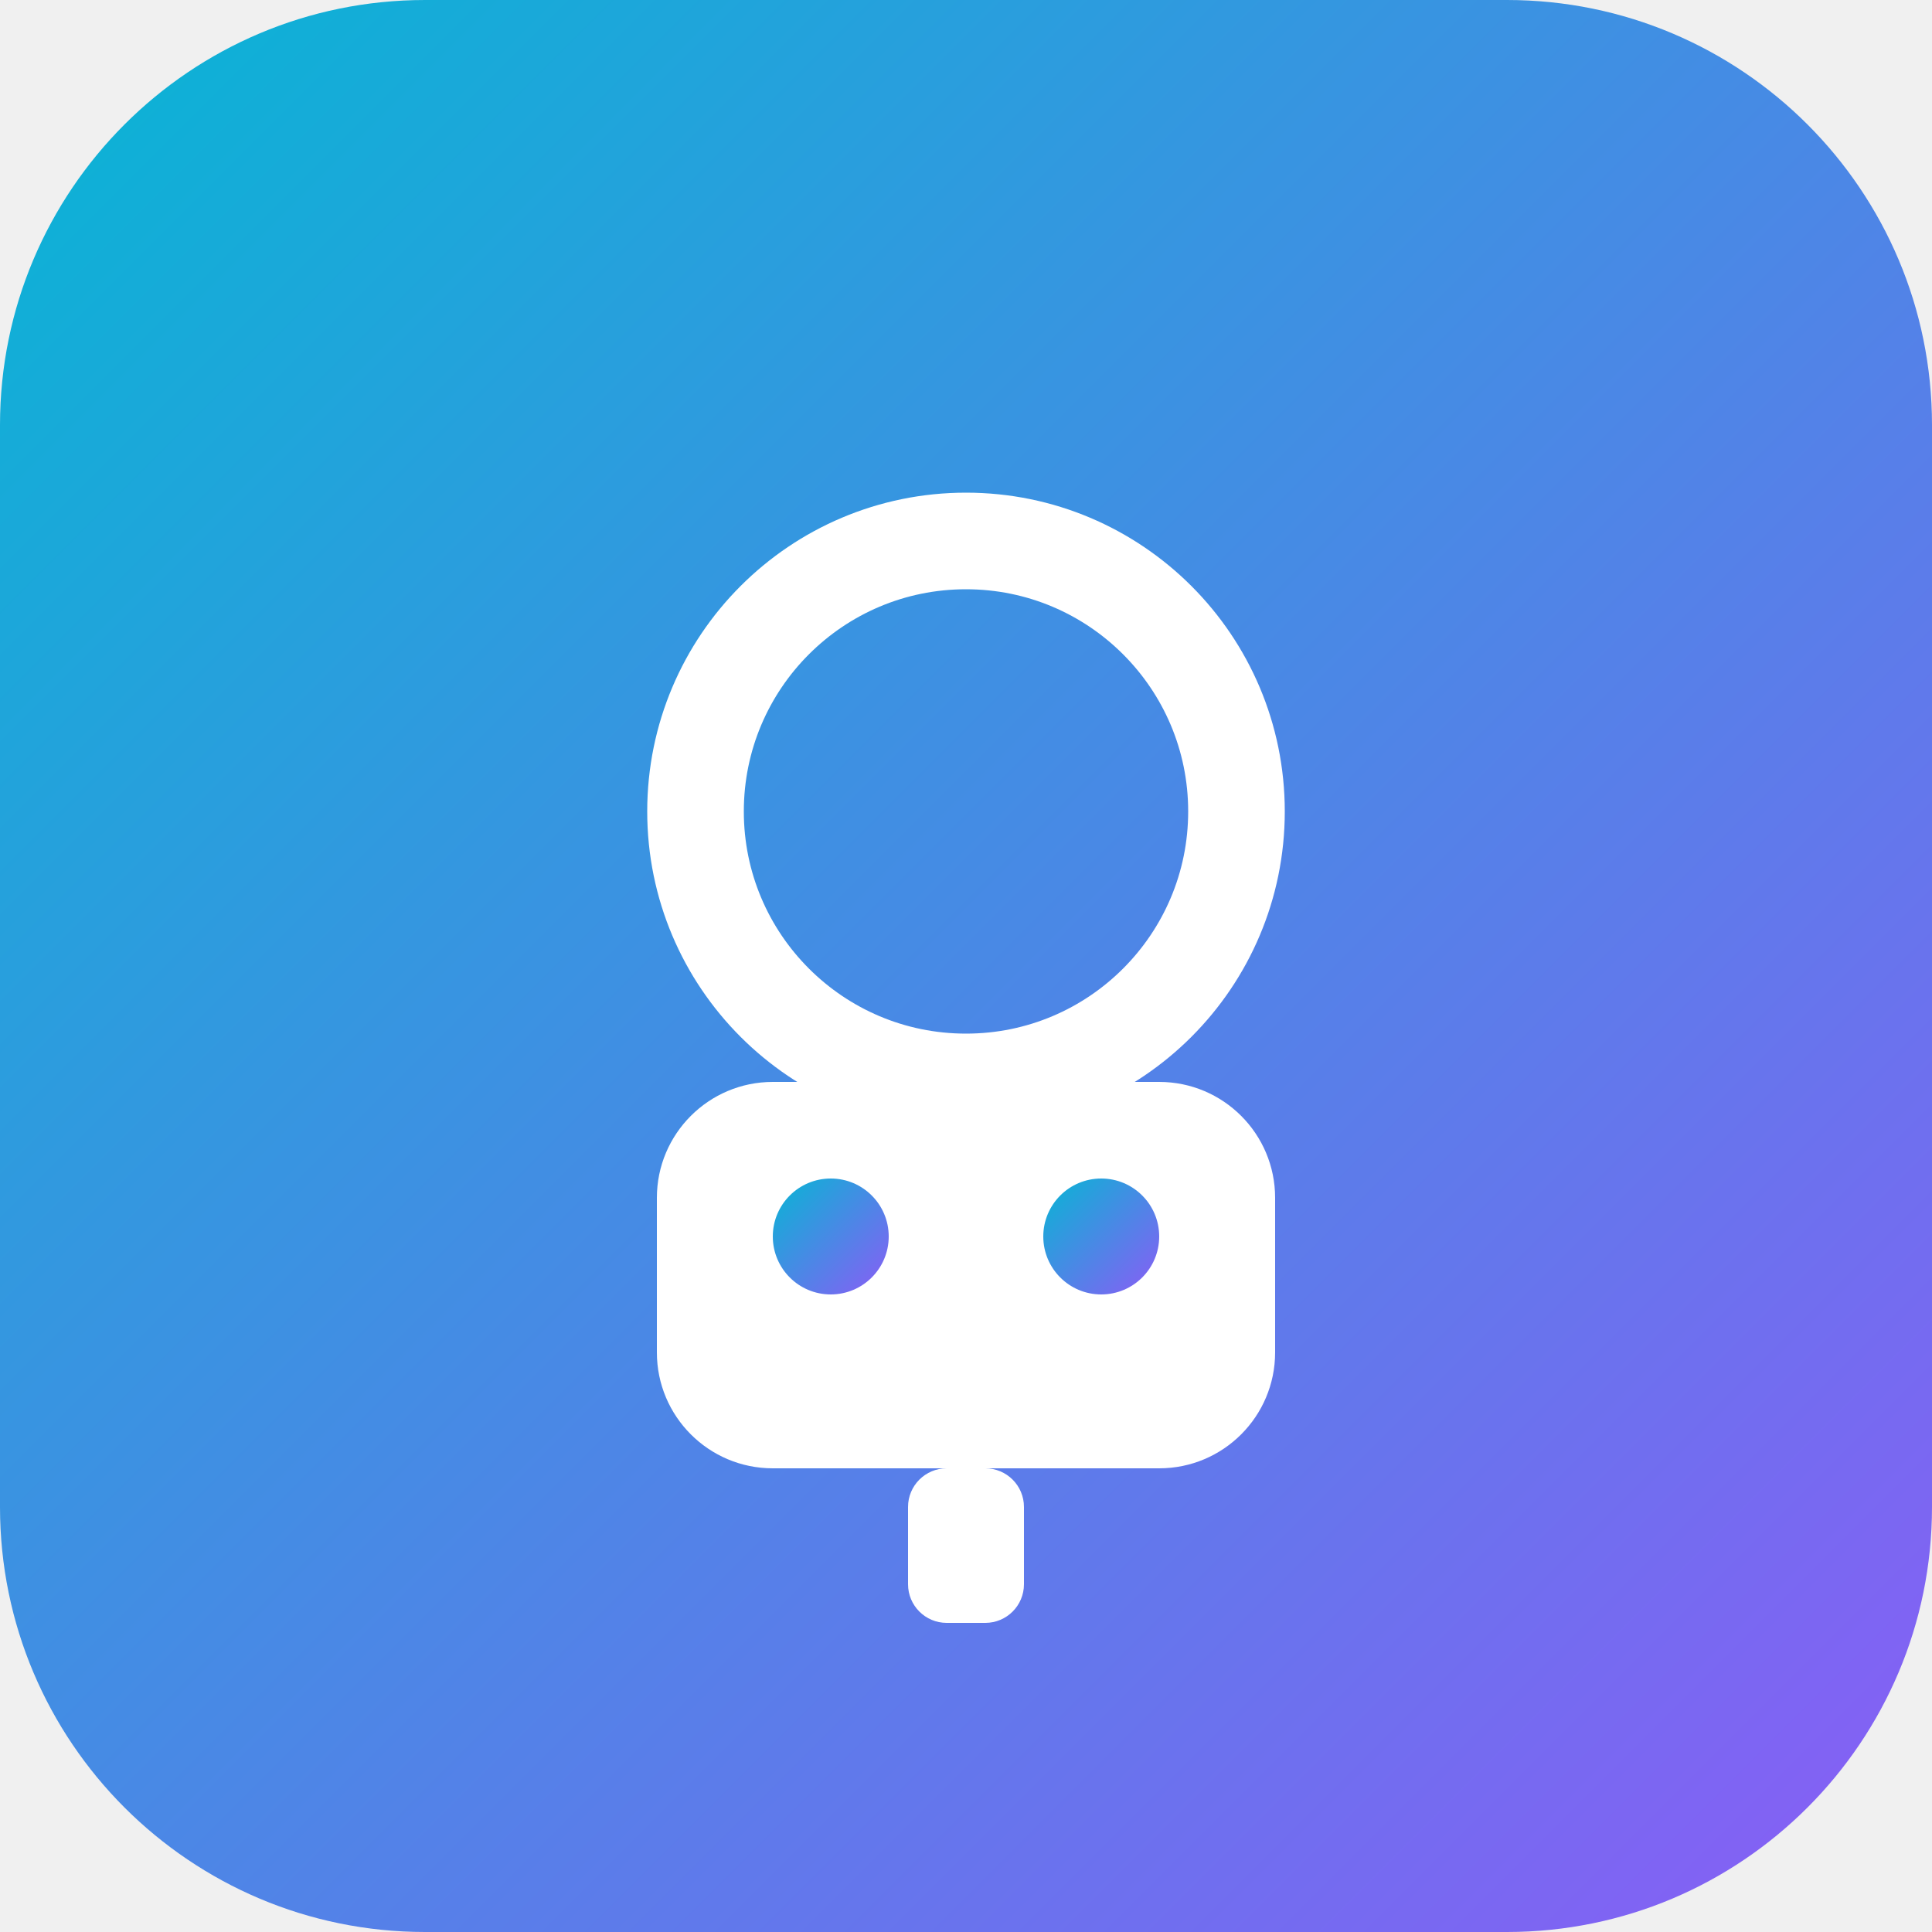
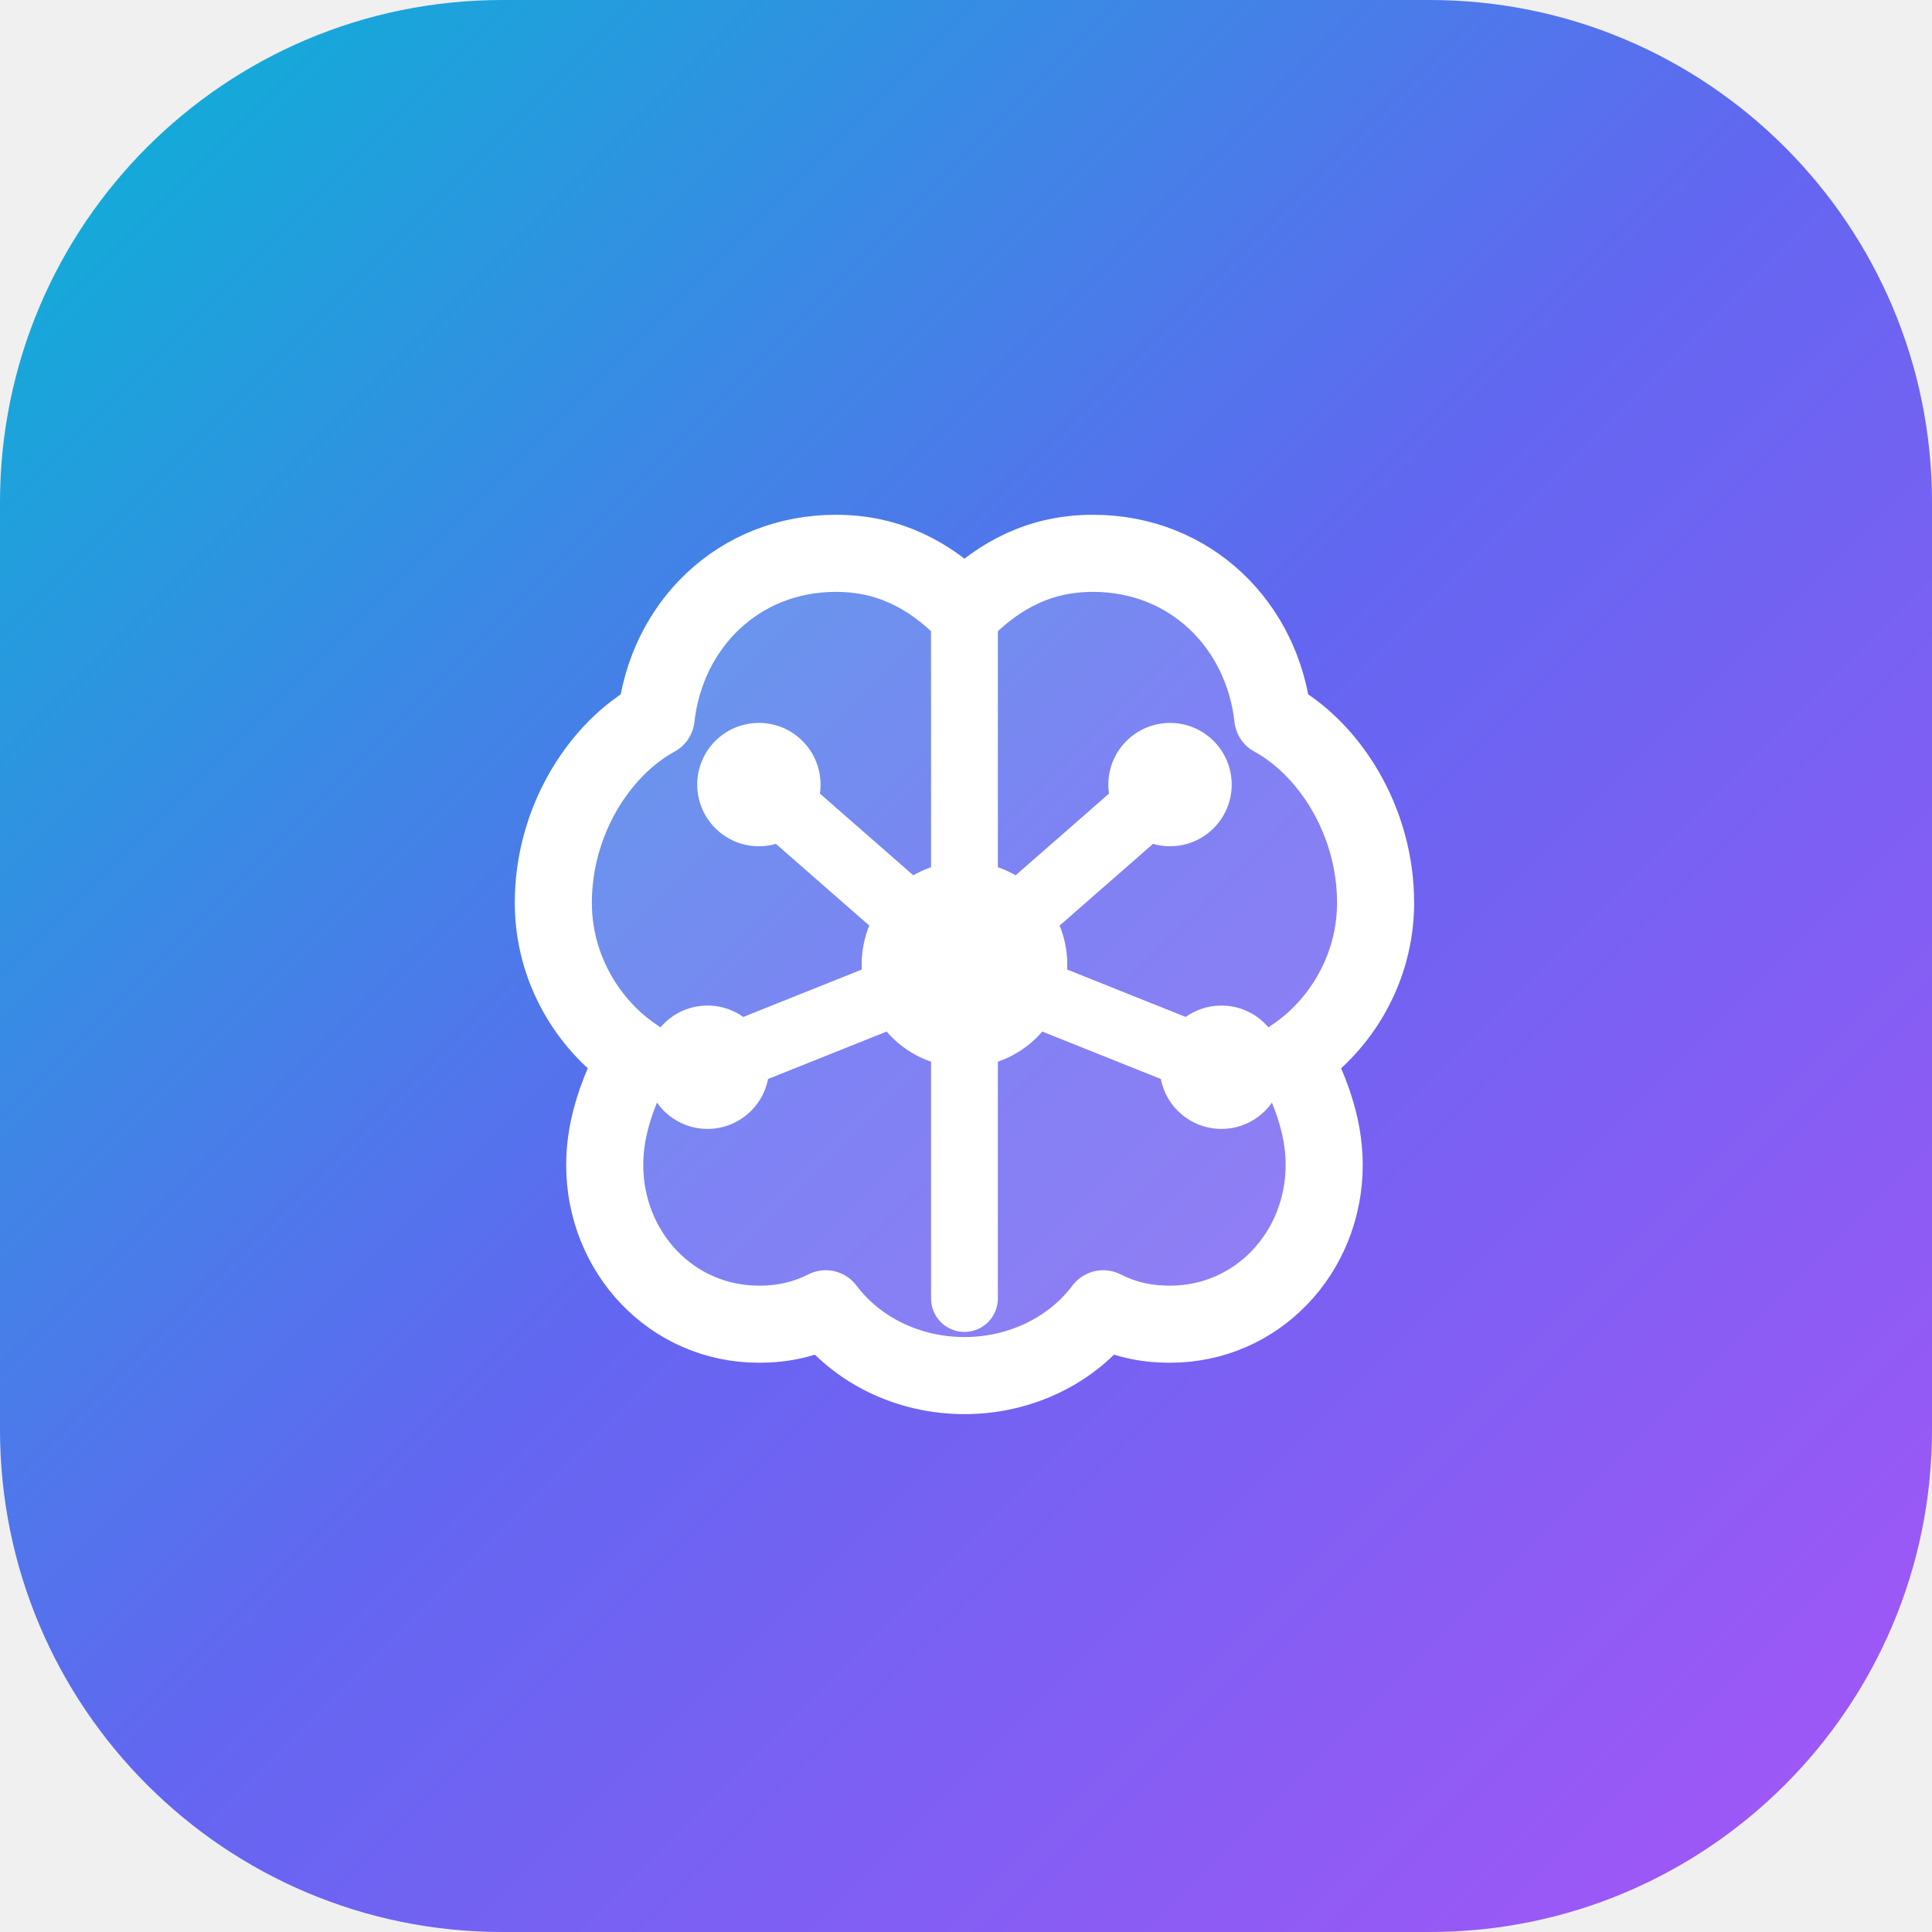
<svg xmlns="http://www.w3.org/2000/svg" viewBox="0 0 100 100">
  <defs>
-     <linearGradient id="grad" x1="0%" y1="0%" x2="100%" y2="100%">
+     <linearGradient id="localmind-grad" x1="0%" y1="0%" x2="100%" y2="100%">
      <stop offset="0%" style="stop-color:#06b6d4;stop-opacity:1" />
-       <stop offset="100%" style="stop-color:#8b5cf6;stop-opacity:1" />
+       <stop offset="50%" style="stop-color:#6366f1;stop-opacity:1" />
+       <stop offset="100%" style="stop-color:#a855f7;stop-opacity:1" />
    </linearGradient>
  </defs>
-   <rect width="100" height="100" rx="22" fill="url(#grad)" />
-   <g transform="translate(50,50)" fill="white">
-     <circle cx="0" cy="-8" r="14" fill="none" stroke="white" stroke-width="5" />
-     <rect x="-16" y="6" width="32" height="20" rx="6" fill="white" />
-     <circle cx="-7" cy="14" r="3" fill="url(#grad)" />
-     <circle cx="7" cy="14" r="3" fill="url(#grad)" />
-     <rect x="-3" y="26" width="6" height="8" rx="2" fill="white" />
+   <rect width="100" height="100" rx="26" fill="url(#localmind-grad)" />
+   <g transform="translate(18, 18) scale(2.66)" fill="none">
+     <path d="M9.5 4C7.6 4 6.2 5.4 6 7.2C4.9 7.8 4 9.2 4 10.8C4 12.1 4.7 13.2 5.6 13.8C5.3 14.4 5 15.1 5 15.9C5 17.6 6.3 19 8 19C8.5 19 8.9 18.9 9.3 18.7C9.9 19.5 10.9 20 12 20C13.1 20 14.1 19.5 14.7 18.7C15.1 18.9 15.5 19 16 19C17.7 19 19 17.6 19 15.9C19 15.1 18.7 14.4 18.4 13.8C19.3 13.2 20 12.1 20 10.8C20 9.2 19.1 7.8 18 7.2C17.8 5.4 16.4 4 14.5 4C13.5 4 12.7 4.4 12 5.1C11.3 4.4 10.5 4 9.5 4Z" stroke="#ffffff" stroke-width="1.5" stroke-linecap="round" stroke-linejoin="round" fill="rgba(255,255,255,0.18)" />
+     <path d="M12 5.5V18.5M8 8.5L12 12L16 8.5M7 14L12 12L17 14" stroke="#ffffff" stroke-width="1.3" stroke-linecap="round" stroke-linejoin="round" />
+     <circle cx="12" cy="12" r="2" fill="#ffffff" />
+     <circle cx="8" cy="8.5" r="1.2" fill="#ffffff" />
+     <circle cx="16" cy="8.5" r="1.2" fill="#ffffff" />
+     <circle cx="7" cy="14" r="1.2" fill="#ffffff" />
+     <circle cx="17" cy="14" r="1.2" fill="#ffffff" />
  </g>
</svg>
